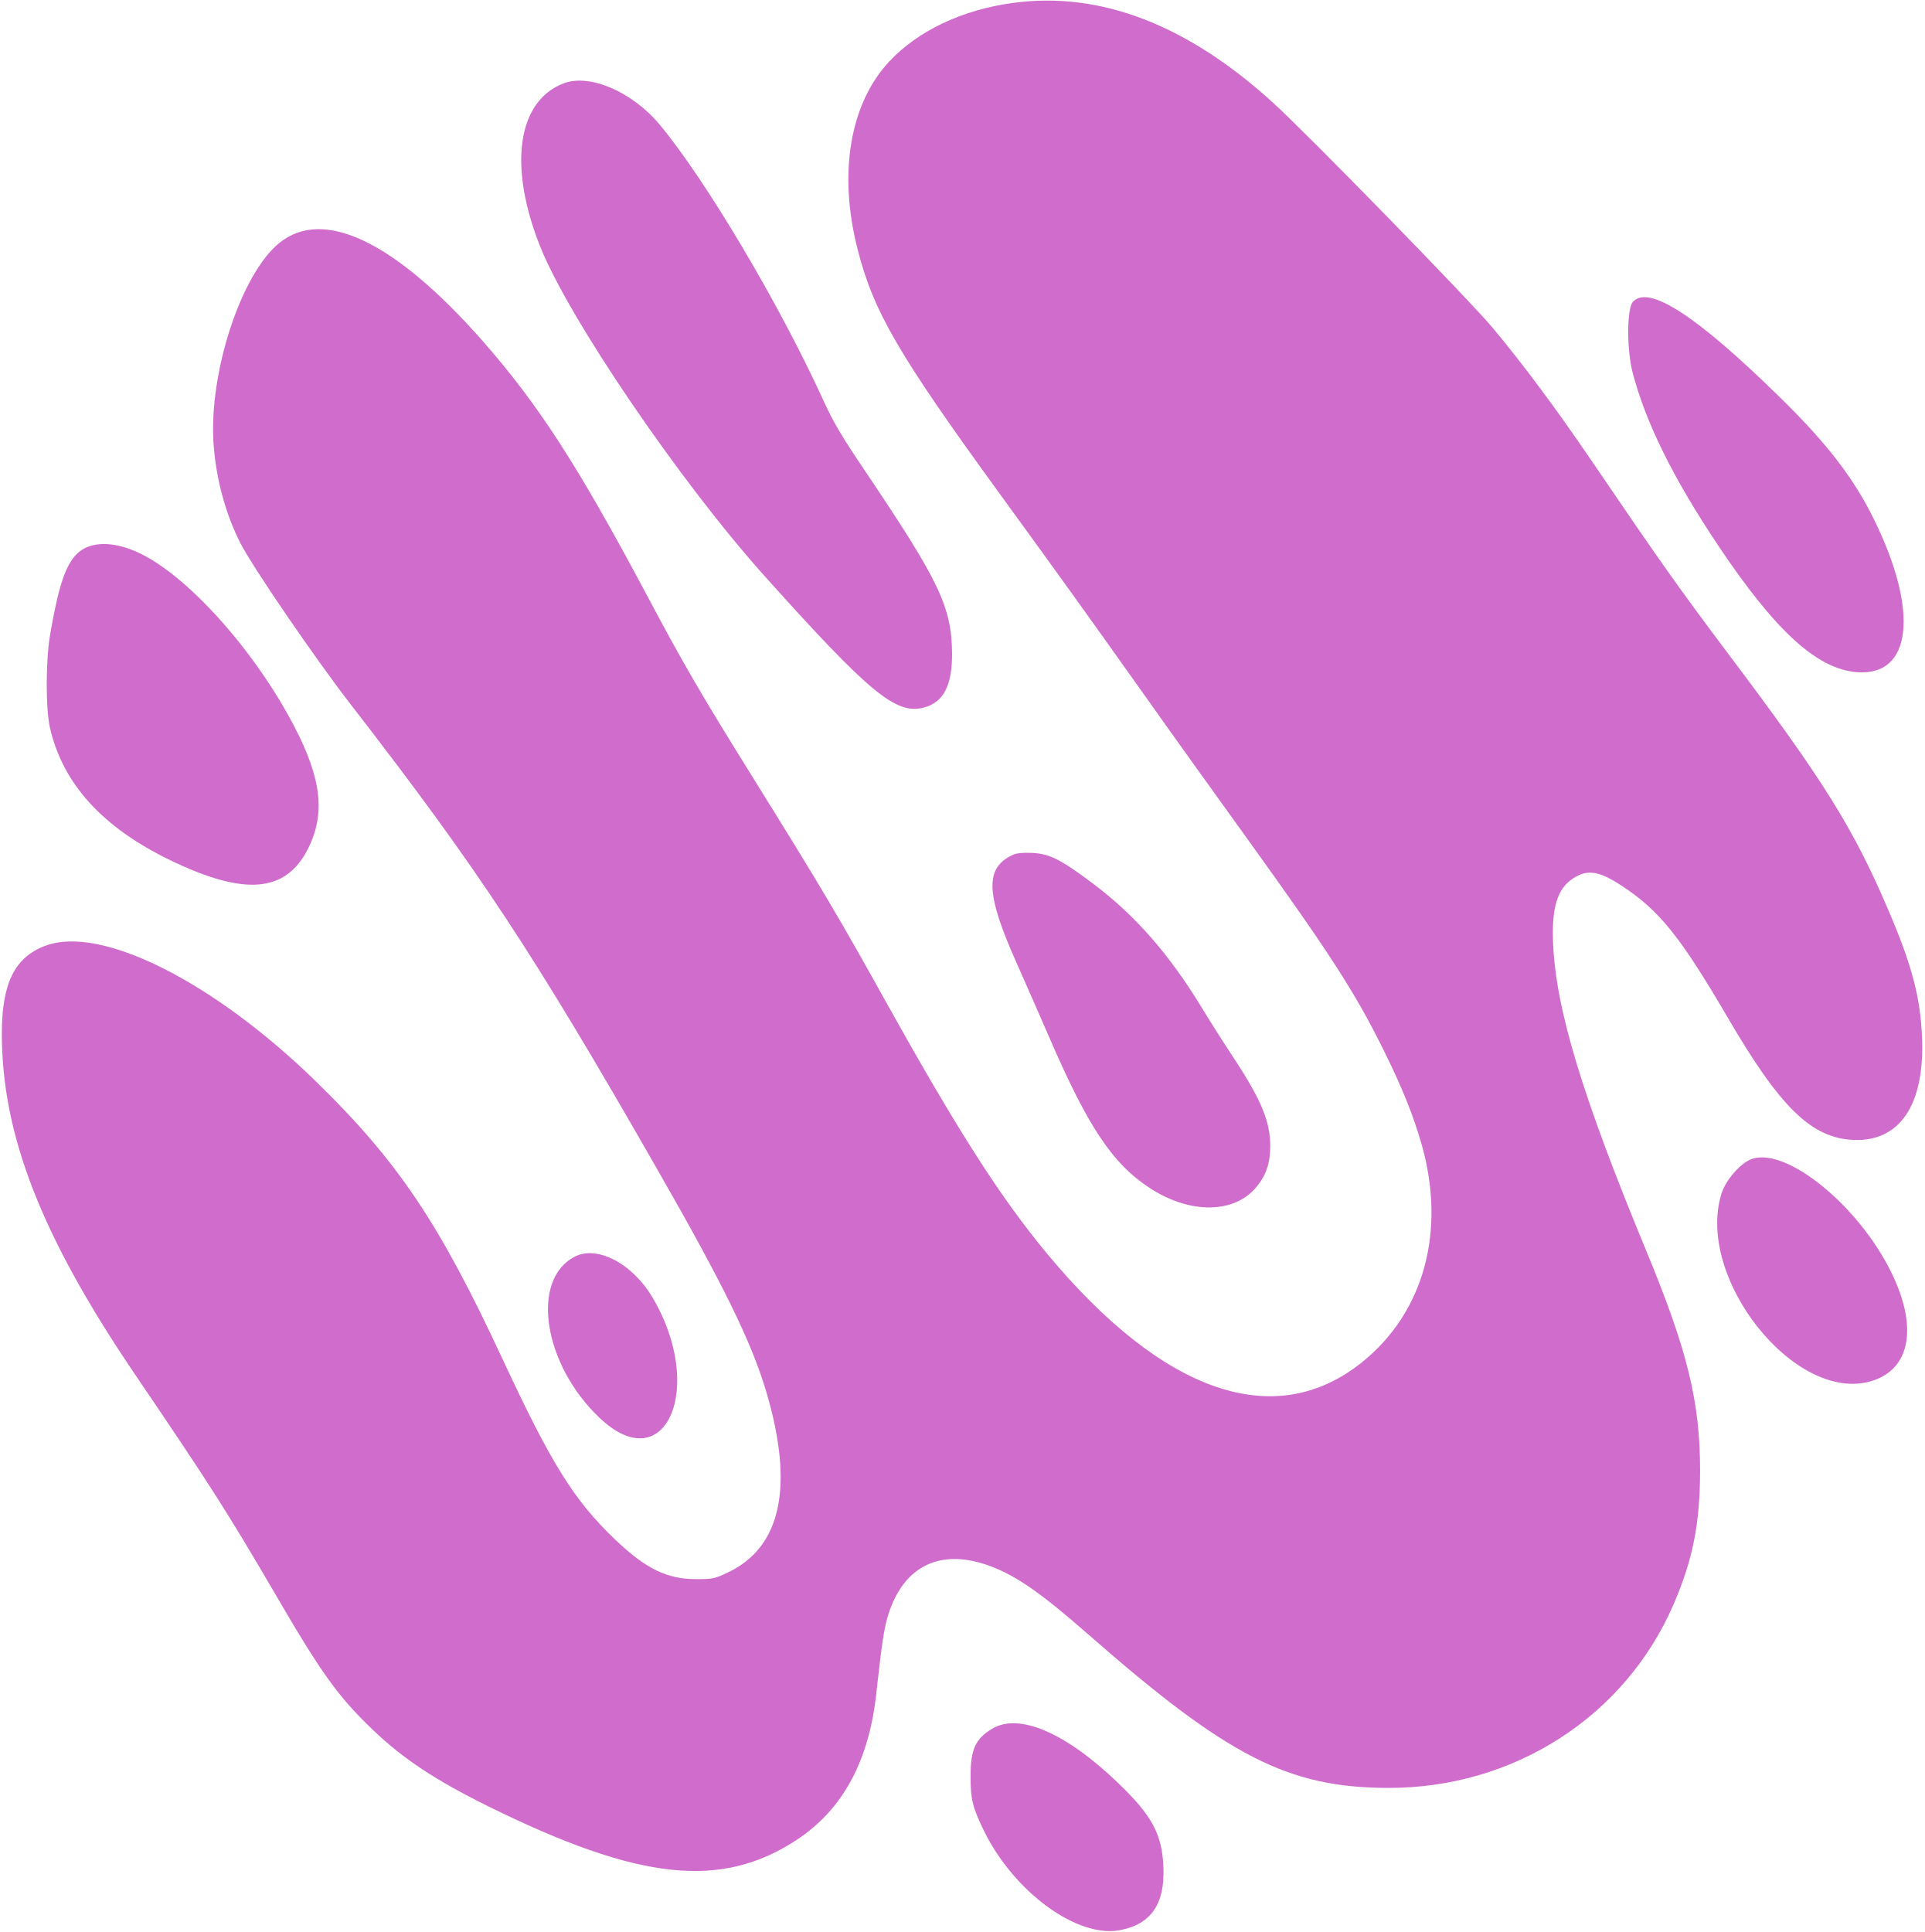
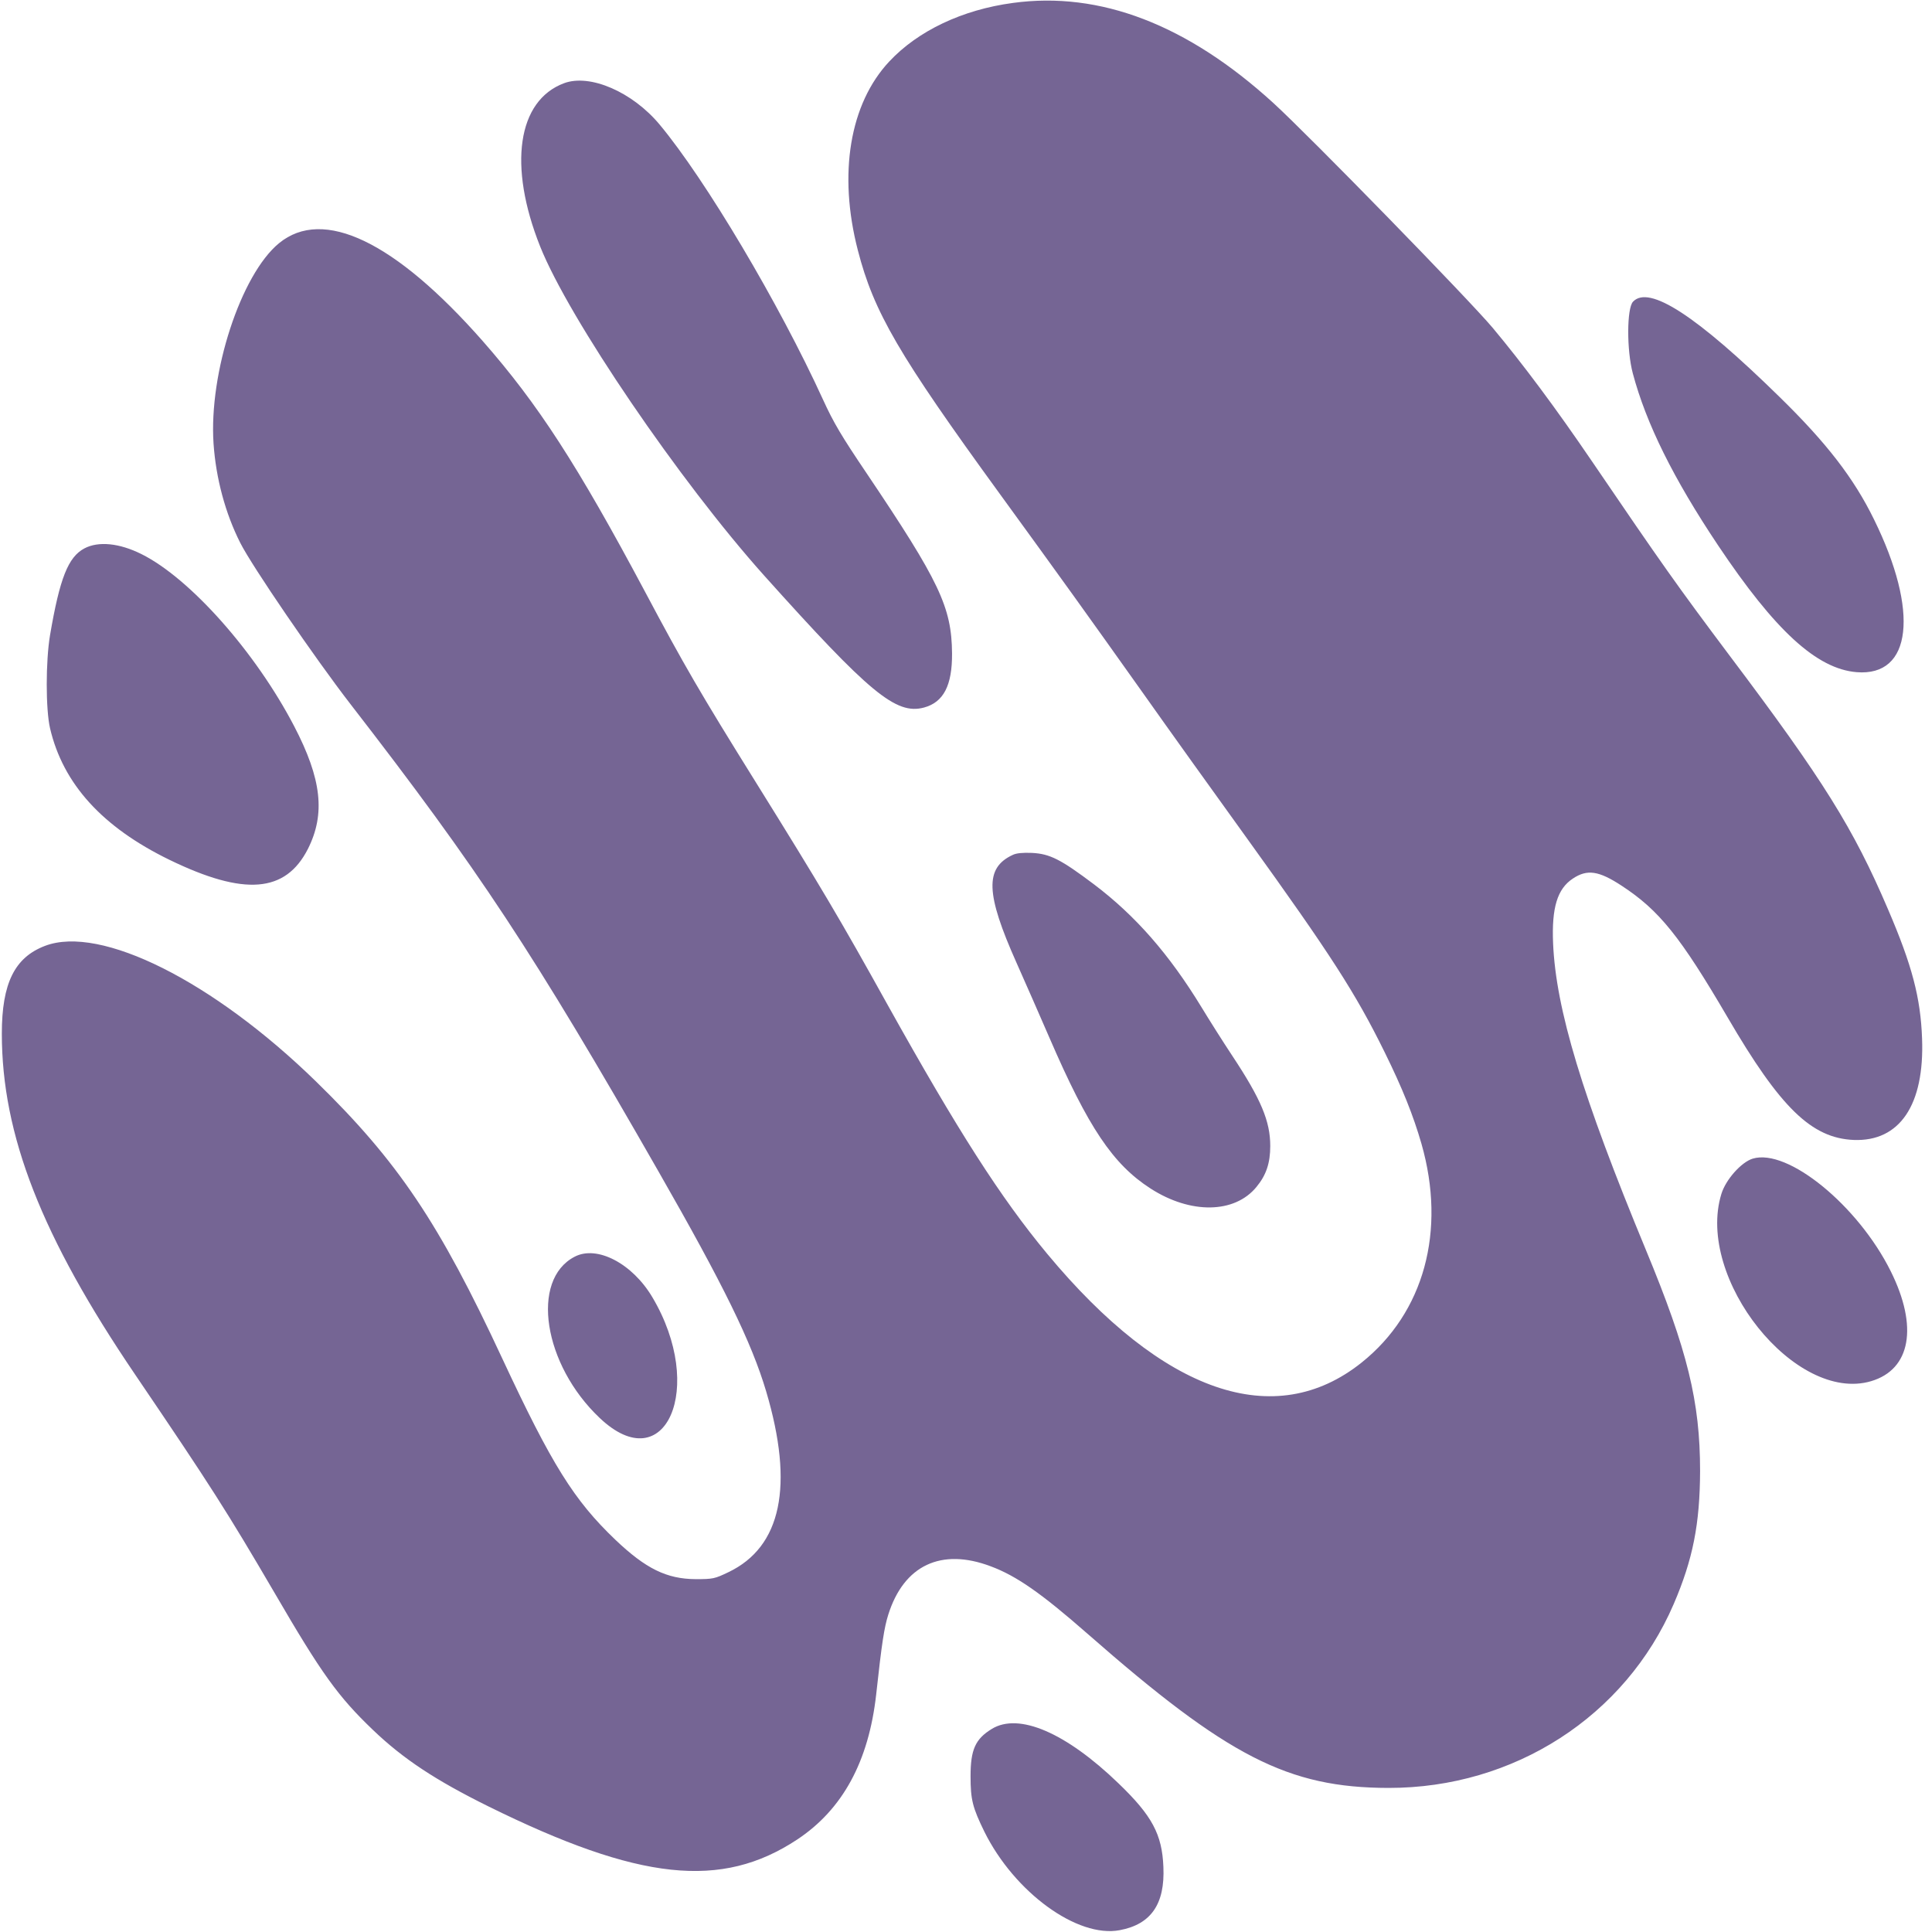
- <svg xmlns="http://www.w3.org/2000/svg" viewBox="0 0 1050 1054" fill="#d06ccc">
+ <svg xmlns="http://www.w3.org/2000/svg" viewBox="0 0 1050 1054" fill="#756594">
+   <style>@media (prefers-color-scheme: dark) { svg { fill: #a99bd0; } }</style>
  <g transform="translate(0 1054) scale(.1 -.1)">
    <path d="M5526 10524 c-276 -37 -518 -152 -675 -320 -215 -230 -279 -612 -171 -1029 87 -338 223 -571 775 -1330 346 -476 471 -650 780 -1085 142 -201 398 -558 569 -795 456 -633 592 -844 750 -1165 97 -197 156 -344 201 -500 136 -476 14 -921 -326 -1193 -474 -379 -1083 -169 -1716 593 -254 306 -488 672 -871 1359 -258 465 -366 647 -717 1211 -304 488 -394 643 -605 1040 -371 696 -585 1026 -887 1370 -478 543 -870 731 -1111 533 -208 -171 -383 -707 -357 -1093 13 -189 64 -380 146 -542 64 -127 406 -627 600 -878 700 -904 998 -1356 1681 -2550 355 -620 508 -932 588 -1201 153 -515 83 -848 -206 -986 -75 -36 -84 -38 -179 -38 -158 1 -272 57 -438 215 -225 215 -346 408 -616 987 -345 742 -570 1077 -1017 1513 -561 547 -1175 855 -1478 740 -166 -63 -236 -204 -236 -479 0 -552 216 -1107 728 -1861 414 -610 502 -749 760 -1190 257 -442 347 -566 536 -747 166 -159 342 -275 631 -418 823 -406 1271 -454 1685 -180 247 164 389 425 430 790 31 284 44 366 66 436 85 270 289 366 559 264 140 -52 276 -147 527 -367 766 -672 1095 -841 1643 -842 684 -1 1292 390 1556 1003 105 244 143 437 144 726 0 378 -68 657 -296 1207 -347 838 -491 1313 -506 1673 -8 193 23 296 108 352 78 52 141 43 266 -39 205 -134 320 -277 578 -718 288 -494 458 -659 688 -669 251 -10 387 191 373 554 -8 221 -54 398 -186 705 -189 442 -353 705 -863 1382 -285 380 -370 500 -753 1063 -196 288 -374 527 -540 726 -131 156 -1003 1050 -1197 1227 -469 428 -946 611 -1421 546z M3077 10086 c-254 -95 -306 -450 -130 -891 157 -393 760 -1279 1222 -1795 575 -641 719 -761 872 -720 107 29 154 121 153 295 -2 253 -69 393 -466 983 -137 203 -180 275 -238 402 -240 525 -641 1200 -891 1500 -148 178 -380 279 -522 226z M8909 8894 c-34 -36 -35 -264 -1 -391 73 -274 221 -573 465 -938 311 -465 538 -674 756 -692 302 -25 342 331 95 833 -110 225 -259 418 -516 669 -452 443 -712 612 -799 519z M460 7548 c-88 -47 -134 -162 -187 -473 -24 -143 -24 -404 0 -508 71 -304 286 -540 652 -718 408 -198 633 -180 755 60 96 191 75 381 -75 669 -211 405 -568 807 -833 939 -120 60 -235 72 -312 31z M5525 5876 c-153 -71 -148 -211 21 -589 46 -103 127 -288 180 -410 211 -488 346 -689 551 -821 219 -141 459 -137 578 9 53 64 75 130 75 223 0 135 -50 255 -207 492 -49 74 -125 194 -168 265 -177 290 -360 499 -586 670 -182 137 -241 167 -339 172 -50 2 -85 -1 -105 -11z M9562 4219 c-62 -19 -147 -114 -171 -193 -141 -461 404 -1143 817 -1021 216 64 258 297 107 600 -178 358 -562 672 -753 614z M3135 3684 c-243 -126 -171 -589 137 -880 359 -340 580 166 287 659 -109 184 -302 285 -424 221z M5411 1108 c-90 -55 -116 -113 -116 -258 0 -129 11 -171 76 -304 164 -330 507 -580 738 -536 171 32 247 143 238 345 -7 178 -62 280 -245 456 -287 277 -544 387 -691 297z" />
  </g>
</svg>
